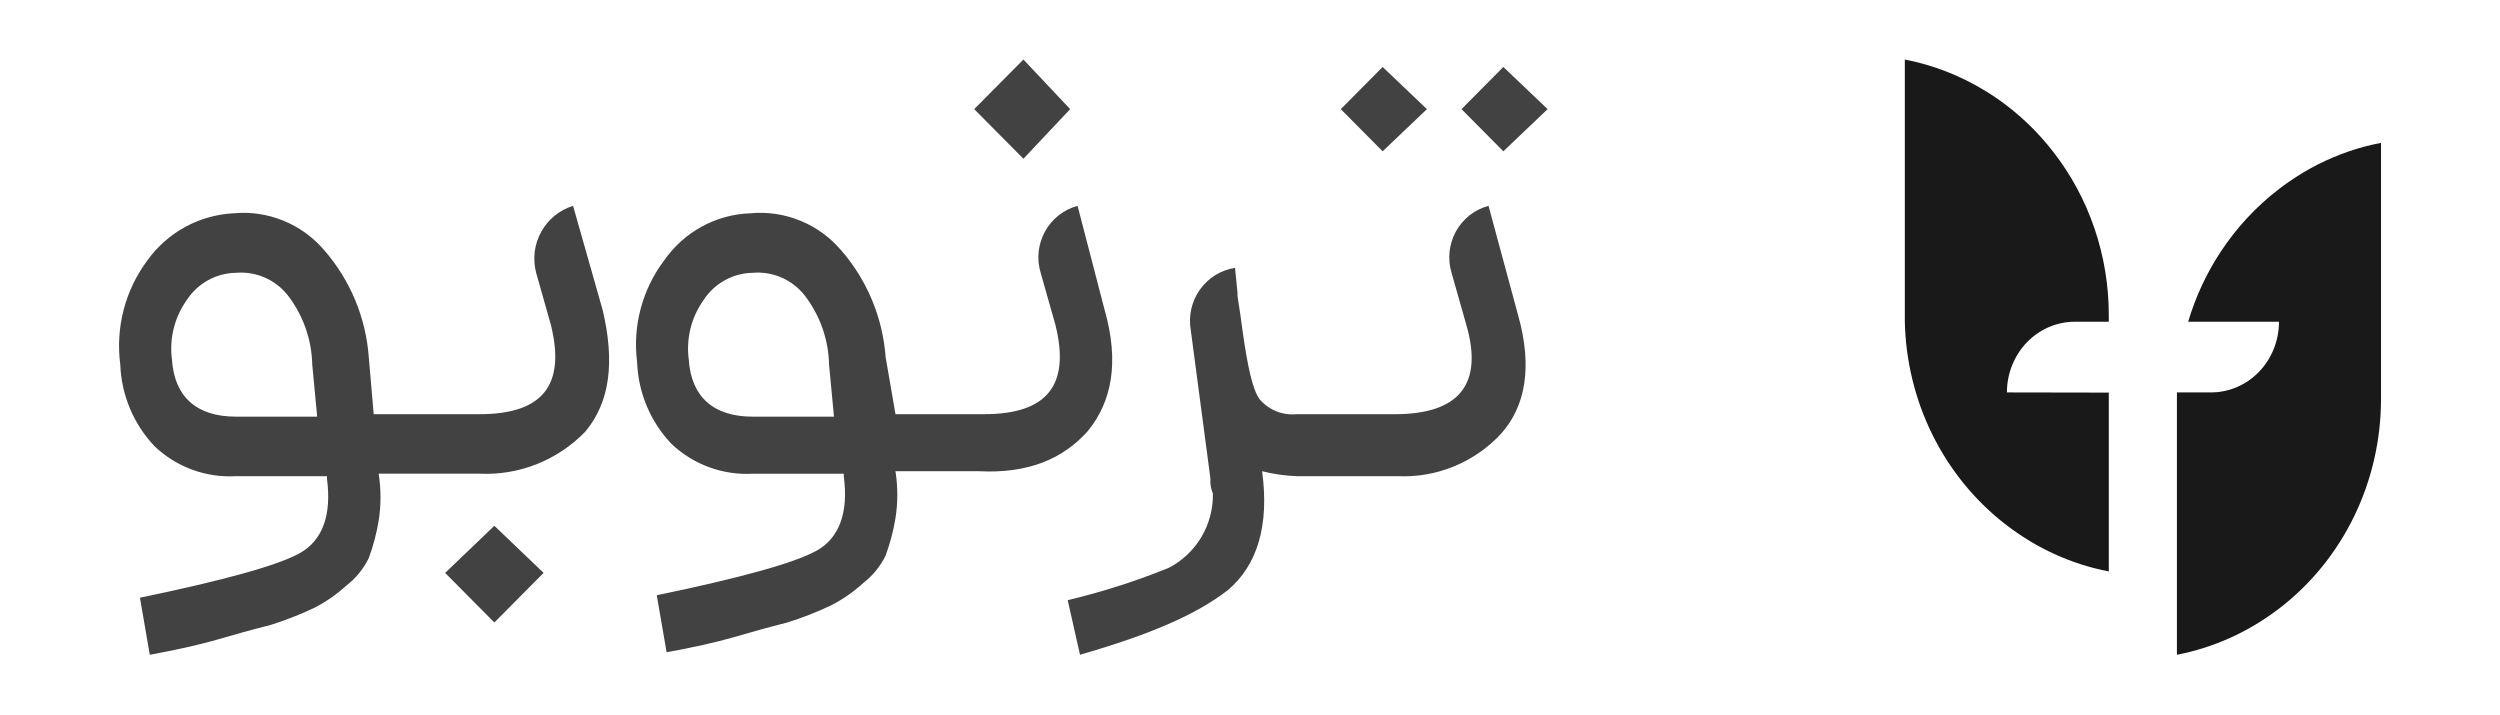
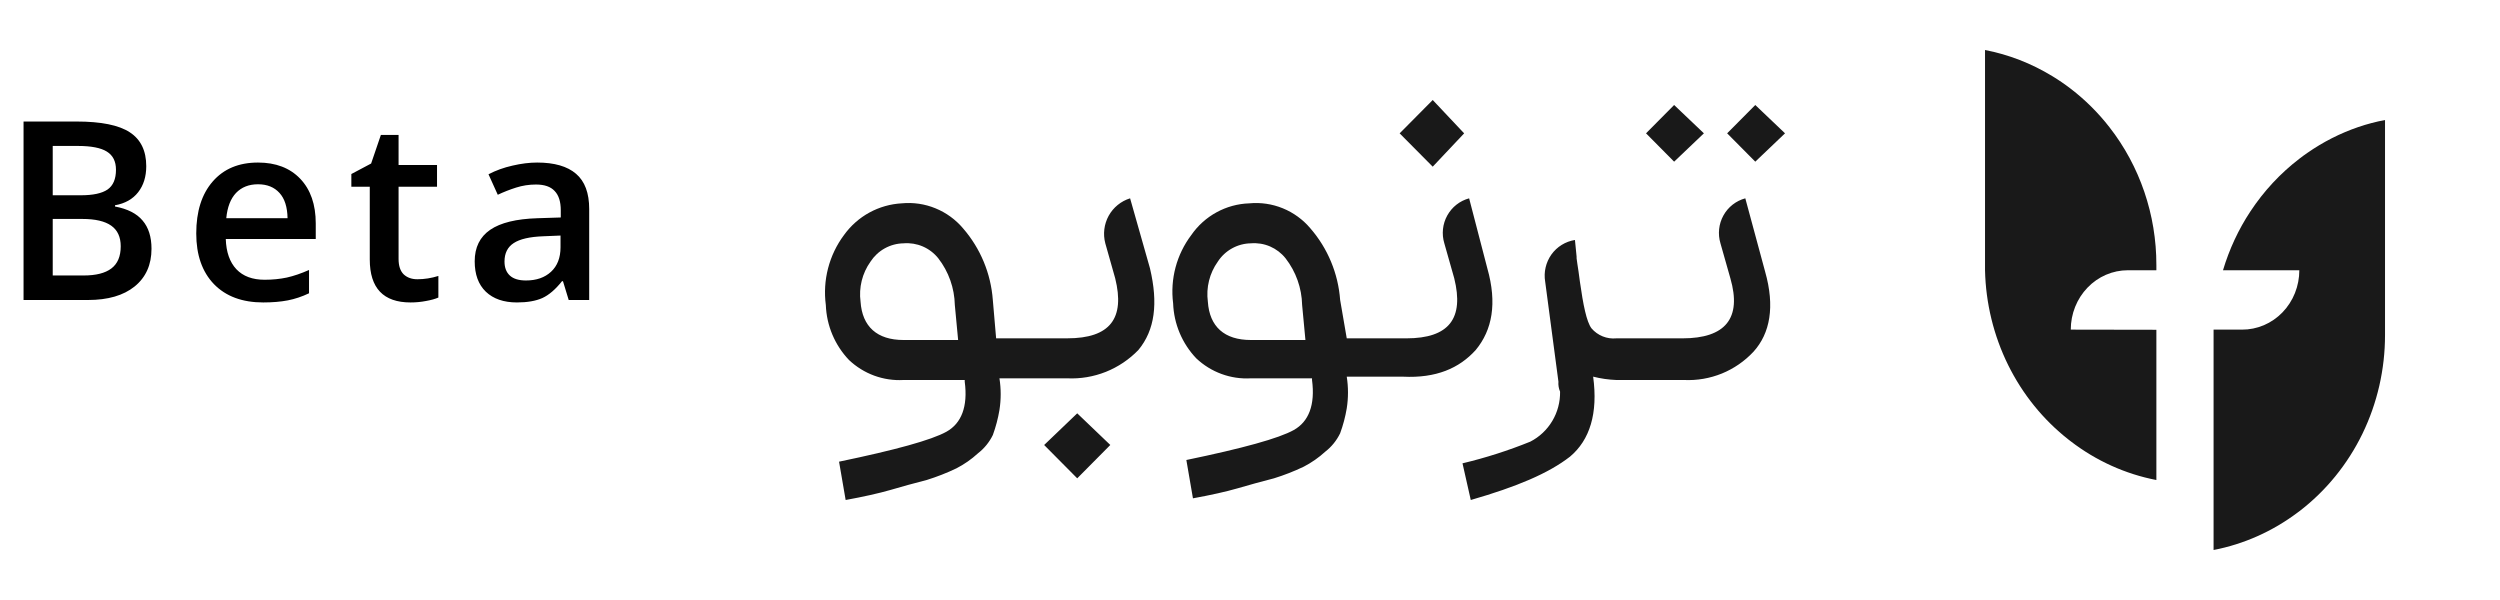
- <svg xmlns="http://www.w3.org/2000/svg" width="98" height="28" viewBox="0 0 98 28" fill="none">
-   <path d="M82.665 15.39V22.401C81.218 22.121 79.851 21.503 78.667 20.593L78.57 20.519C77.388 19.594 76.423 18.401 75.747 17.032C75.071 15.662 74.703 14.151 74.669 12.612V2.333C75.772 2.547 76.831 2.958 77.799 3.548C78.1 3.729 78.391 3.928 78.671 4.143C79.341 4.657 79.945 5.257 80.47 5.93C81.894 7.748 82.669 10.023 82.665 12.368V12.612H81.333C80.627 12.612 79.95 12.904 79.451 13.423C78.952 13.943 78.671 14.648 78.671 15.383L82.665 15.39ZM92.086 5.93C91.246 6.217 90.448 6.622 89.713 7.134C89.585 7.222 89.459 7.314 89.338 7.408C88.45 8.088 87.678 8.918 87.054 9.864C86.497 10.708 86.066 11.634 85.775 12.612H89.336C89.336 12.977 89.267 13.338 89.132 13.675C88.998 14.012 88.8 14.319 88.552 14.576C88.303 14.834 88.008 15.037 87.683 15.176C87.359 15.314 87.011 15.384 86.66 15.383H85.335V25.667C86.751 25.392 88.091 24.795 89.258 23.917L89.338 23.858C90.578 22.91 91.586 21.672 92.281 20.242C92.975 18.813 93.337 17.234 93.336 15.632V15.397V5.6C92.912 5.681 92.494 5.791 92.085 5.93H92.086Z" fill="#191919" />
-   <path fill-rule="evenodd" clip-rule="evenodd" d="M40.118 2.333L41.95 4.278L40.118 6.223L38.189 4.278L40.118 2.333ZM22.464 8.069C21.933 8.233 21.485 8.598 21.215 9.088C20.945 9.577 20.874 10.153 21.017 10.694L21.595 12.736C22.173 15.07 21.305 16.236 18.797 16.236H14.649L14.456 14.001C14.343 12.454 13.733 10.987 12.72 9.82C12.285 9.306 11.734 8.906 11.113 8.652C10.492 8.398 9.82 8.298 9.153 8.361C8.489 8.395 7.841 8.579 7.257 8.898C6.672 9.218 6.167 9.666 5.777 10.208C4.905 11.376 4.523 12.843 4.715 14.292C4.759 15.492 5.24 16.634 6.066 17.5C6.491 17.902 6.992 18.212 7.539 18.413C8.086 18.613 8.668 18.7 9.249 18.667H12.817V18.764C13.01 20.222 12.624 21.194 11.756 21.681C10.888 22.167 8.765 22.75 5.486 23.431L5.872 25.667C6.933 25.472 7.801 25.278 8.477 25.083C9.152 24.889 9.827 24.695 10.599 24.5C11.193 24.316 11.773 24.088 12.335 23.82C12.79 23.585 13.211 23.29 13.589 22.944C13.956 22.66 14.253 22.294 14.457 21.875C14.631 21.402 14.76 20.913 14.843 20.416C14.94 19.805 14.94 19.181 14.843 18.569H18.798C19.566 18.605 20.334 18.476 21.049 18.191C21.765 17.906 22.412 17.471 22.949 16.916C23.913 15.749 24.106 14.194 23.624 12.152L22.464 8.069ZM9.249 16.333C7.706 16.333 6.837 15.555 6.741 14.098C6.632 13.274 6.839 12.439 7.32 11.764C7.53 11.44 7.816 11.173 8.152 10.987C8.489 10.8 8.866 10.7 9.249 10.694C9.632 10.662 10.018 10.724 10.371 10.877C10.724 11.029 11.035 11.267 11.275 11.569C11.88 12.348 12.219 13.303 12.24 14.292L12.433 16.333H9.249ZM17.45 22.458L19.379 24.402L21.309 22.457L19.379 20.611L17.45 22.458ZM42.627 16.916C43.591 15.749 43.881 14.194 43.302 12.152L42.241 8.069C41.972 8.141 41.721 8.267 41.502 8.44C41.282 8.612 41.1 8.827 40.965 9.072C40.83 9.317 40.745 9.587 40.716 9.866C40.686 10.145 40.713 10.426 40.794 10.694L41.373 12.736C41.952 15.069 41.084 16.236 38.576 16.236H35.103L34.717 14C34.603 12.454 33.994 10.987 32.981 9.82C32.545 9.306 31.994 8.905 31.373 8.651C30.752 8.398 30.079 8.298 29.412 8.361C28.745 8.384 28.093 8.563 27.507 8.884C26.921 9.204 26.418 9.658 26.035 10.209C25.176 11.345 24.795 12.777 24.974 14.194C25.018 15.395 25.498 16.537 26.325 17.403C26.75 17.804 27.251 18.115 27.798 18.315C28.345 18.516 28.927 18.602 29.508 18.57H33.076V18.667C33.269 20.125 32.883 21.097 32.015 21.584C31.146 22.07 29.024 22.653 25.745 23.334L26.131 25.569C27.192 25.375 28.06 25.18 28.735 24.986C29.411 24.791 30.086 24.597 30.858 24.403C31.452 24.218 32.032 23.991 32.594 23.722C33.048 23.488 33.47 23.193 33.848 22.847C34.215 22.563 34.512 22.197 34.716 21.778C34.889 21.305 35.019 20.816 35.102 20.319C35.199 19.707 35.199 19.084 35.102 18.472H38.383C40.312 18.569 41.662 17.986 42.627 16.916ZM29.508 16.333C27.965 16.333 27.096 15.555 27 14.097C26.891 13.274 27.098 12.439 27.579 11.764C27.789 11.44 28.075 11.173 28.411 10.987C28.748 10.8 29.125 10.7 29.508 10.694C29.891 10.661 30.276 10.724 30.63 10.877C30.983 11.029 31.294 11.267 31.534 11.569C32.139 12.348 32.478 13.303 32.499 14.291L32.692 16.333H29.508ZM58.931 2.625L60.667 4.278L58.931 5.931L57.291 4.278L58.931 2.625ZM58.35 8.069C58.081 8.141 57.829 8.267 57.61 8.439C57.39 8.612 57.208 8.827 57.072 9.072C56.937 9.317 56.852 9.587 56.823 9.865C56.794 10.144 56.82 10.426 56.901 10.694L57.48 12.736C58.155 15.069 57.191 16.236 54.683 16.236H50.825C50.555 16.263 50.283 16.224 50.031 16.122C49.779 16.02 49.555 15.859 49.378 15.652C49.088 15.263 48.895 14.29 48.703 12.93C48.648 12.489 48.593 12.141 48.556 11.905L48.556 11.905C48.528 11.726 48.51 11.611 48.51 11.568V11.471L48.413 10.499C48.14 10.542 47.878 10.639 47.642 10.784C47.406 10.93 47.202 11.122 47.04 11.348C46.878 11.574 46.763 11.831 46.701 12.102C46.638 12.374 46.63 12.655 46.677 12.93L47.449 18.763C47.433 18.963 47.466 19.163 47.545 19.347C47.556 19.948 47.399 20.54 47.092 21.056C46.785 21.572 46.34 21.99 45.809 22.263C44.523 22.784 43.201 23.206 41.854 23.527L42.336 25.666C45.037 24.888 46.87 24.11 48.124 23.139C49.282 22.166 49.764 20.611 49.475 18.472C49.917 18.584 50.37 18.649 50.826 18.666H54.781C55.534 18.702 56.287 18.572 56.986 18.287C57.685 18.002 58.315 17.567 58.832 17.013C59.797 15.944 60.086 14.388 59.507 12.346L58.35 8.069ZM54.199 2.625L55.935 4.278L54.199 5.931L52.559 4.278L54.199 2.625Z" fill="#424242" />
+ <svg xmlns="http://www.w3.org/2000/svg" width="100" height="24" viewBox="0 0 100 24" fill="none">
+   <path d="M0.942 4.861H3.062C4.045 4.861 4.754 5.005 5.19 5.291C5.63 5.577 5.85 6.03 5.85 6.648C5.85 7.065 5.742 7.412 5.527 7.688C5.312 7.965 5.003 8.139 4.6 8.211V8.26C5.101 8.354 5.469 8.541 5.703 8.821C5.941 9.098 6.06 9.474 6.06 9.949C6.06 10.591 5.835 11.093 5.386 11.458C4.94 11.819 4.318 12 3.521 12H0.942V4.861ZM2.109 7.811H3.232C3.721 7.811 4.077 7.734 4.302 7.581C4.526 7.425 4.639 7.161 4.639 6.79C4.639 6.455 4.517 6.212 4.272 6.062C4.032 5.913 3.647 5.838 3.12 5.838H2.109V7.811ZM2.109 8.758V11.019H3.35C3.838 11.019 4.206 10.926 4.453 10.74C4.704 10.551 4.829 10.255 4.829 9.852C4.829 9.48 4.702 9.205 4.448 9.026C4.194 8.847 3.809 8.758 3.291 8.758H2.109ZM10.53 12.098C9.69 12.098 9.033 11.854 8.558 11.365C8.086 10.874 7.85 10.198 7.85 9.339C7.85 8.457 8.069 7.763 8.509 7.259C8.948 6.754 9.552 6.502 10.32 6.502C11.033 6.502 11.596 6.718 12.01 7.151C12.423 7.584 12.63 8.18 12.63 8.938V9.559H9.031C9.048 10.083 9.189 10.486 9.456 10.77C9.723 11.05 10.099 11.19 10.584 11.19C10.903 11.19 11.199 11.16 11.473 11.102C11.749 11.04 12.046 10.939 12.361 10.799V11.731C12.081 11.865 11.798 11.959 11.512 12.015C11.225 12.07 10.898 12.098 10.53 12.098ZM10.32 7.371C9.956 7.371 9.663 7.487 9.441 7.718C9.223 7.949 9.093 8.286 9.051 8.729H11.502C11.495 8.283 11.388 7.946 11.18 7.718C10.971 7.487 10.685 7.371 10.32 7.371ZM16.695 11.17C16.975 11.17 17.255 11.126 17.535 11.038V11.902C17.408 11.958 17.244 12.003 17.042 12.039C16.843 12.078 16.637 12.098 16.422 12.098C15.335 12.098 14.791 11.525 14.791 10.379V7.469H14.054V6.961L14.845 6.541L15.235 5.398H15.943V6.6H17.481V7.469H15.943V10.359C15.943 10.636 16.012 10.841 16.148 10.975C16.288 11.105 16.471 11.17 16.695 11.17ZM22.748 12L22.519 11.248H22.48C22.219 11.577 21.957 11.801 21.693 11.922C21.43 12.039 21.091 12.098 20.678 12.098C20.147 12.098 19.732 11.954 19.433 11.668C19.136 11.382 18.988 10.976 18.988 10.452C18.988 9.896 19.195 9.476 19.608 9.192C20.022 8.909 20.652 8.755 21.498 8.729L22.431 8.699V8.411C22.431 8.066 22.349 7.809 22.186 7.64C22.027 7.467 21.778 7.381 21.439 7.381C21.163 7.381 20.898 7.422 20.644 7.503C20.39 7.584 20.145 7.68 19.911 7.791L19.54 6.971C19.833 6.818 20.154 6.702 20.502 6.624C20.85 6.543 21.179 6.502 21.488 6.502C22.175 6.502 22.693 6.652 23.041 6.951C23.393 7.251 23.568 7.721 23.568 8.362V12H22.748ZM21.039 11.219C21.456 11.219 21.789 11.103 22.04 10.872C22.294 10.638 22.421 10.31 22.421 9.891V9.422L21.727 9.451C21.187 9.471 20.793 9.562 20.546 9.725C20.302 9.884 20.18 10.13 20.18 10.462C20.18 10.703 20.251 10.89 20.395 11.023C20.538 11.154 20.753 11.219 21.039 11.219Z" fill="black" />
+   <path fill-rule="evenodd" clip-rule="evenodd" d="M57.309 4L58.566 5.334L57.309 6.667L55.986 5.334L57.309 4ZM45.204 7.933C44.84 8.045 44.533 8.296 44.347 8.631C44.163 8.967 44.114 9.362 44.212 9.733L44.608 11.133C45.005 12.733 44.409 13.533 42.69 13.533H39.845L39.713 12C39.635 10.94 39.217 9.934 38.522 9.134C38.224 8.781 37.846 8.507 37.42 8.333C36.995 8.158 36.533 8.09 36.076 8.133C35.621 8.157 35.177 8.283 34.776 8.502C34.375 8.721 34.029 9.028 33.761 9.4C33.163 10.201 32.902 11.207 33.033 12.2C33.063 13.023 33.393 13.806 33.96 14.4C34.251 14.675 34.594 14.888 34.97 15.026C35.345 15.163 35.744 15.223 36.142 15.2H38.589V15.267C38.721 16.267 38.456 16.933 37.861 17.267C37.266 17.6 35.811 18 33.562 18.467L33.826 20C34.554 19.867 35.149 19.733 35.612 19.6C36.075 19.466 36.539 19.333 37.068 19.2C37.475 19.073 37.873 18.918 38.258 18.733C38.57 18.572 38.859 18.371 39.118 18.133C39.37 17.938 39.574 17.687 39.714 17.4C39.832 17.076 39.921 16.741 39.978 16.4C40.044 15.98 40.044 15.553 39.978 15.133H42.69C43.217 15.158 43.743 15.069 44.234 14.874C44.724 14.678 45.168 14.38 45.536 13.999C46.198 13.199 46.33 12.133 45.999 10.733L45.204 7.933ZM36.142 13.6C35.084 13.6 34.489 13.066 34.422 12.067C34.348 11.502 34.489 10.93 34.819 10.467C34.964 10.245 35.16 10.062 35.39 9.934C35.621 9.806 35.879 9.737 36.142 9.733C36.405 9.711 36.669 9.754 36.911 9.858C37.154 9.963 37.367 10.126 37.532 10.333C37.947 10.867 38.178 11.522 38.193 12.2L38.325 13.6H36.142ZM41.766 17.8L43.089 19.133L44.412 17.799L43.089 16.533L41.766 17.8ZM59.03 13.999C59.691 13.199 59.89 12.133 59.493 10.733L58.765 7.933C58.581 7.983 58.408 8.069 58.258 8.187C58.108 8.305 57.983 8.453 57.89 8.621C57.797 8.789 57.739 8.974 57.719 9.165C57.699 9.356 57.717 9.549 57.773 9.733L58.17 11.133C58.567 12.733 57.971 13.534 56.252 13.534H53.87L53.606 12C53.528 10.94 53.11 9.934 52.415 9.134C52.117 8.781 51.739 8.506 51.313 8.332C50.887 8.158 50.425 8.09 49.968 8.134C49.511 8.149 49.064 8.272 48.662 8.492C48.26 8.711 47.915 9.022 47.653 9.4C47.064 10.18 46.802 11.161 46.925 12.133C46.955 12.957 47.285 13.74 47.851 14.334C48.142 14.609 48.486 14.822 48.861 14.959C49.236 15.097 49.636 15.156 50.034 15.133H52.481V15.2C52.613 16.2 52.348 16.867 51.753 17.2C51.157 17.534 49.702 17.934 47.454 18.4L47.718 19.933C48.446 19.8 49.041 19.667 49.504 19.533C49.967 19.4 50.43 19.267 50.959 19.133C51.367 19.007 51.765 18.851 52.15 18.667C52.462 18.506 52.751 18.304 53.01 18.067C53.262 17.872 53.465 17.621 53.605 17.333C53.724 17.009 53.813 16.674 53.87 16.333C53.936 15.914 53.936 15.486 53.87 15.067H56.119C57.442 15.133 58.368 14.733 59.03 13.999ZM50.034 13.6C48.975 13.6 48.38 13.066 48.314 12.067C48.239 11.502 48.381 10.93 48.711 10.467C48.855 10.245 49.051 10.062 49.282 9.934C49.513 9.806 49.771 9.737 50.034 9.733C50.297 9.711 50.561 9.754 50.803 9.858C51.045 9.963 51.258 10.126 51.423 10.333C51.838 10.867 52.07 11.522 52.085 12.2L52.217 13.6H50.034ZM70.211 4.2L71.401 5.333L70.211 6.467L69.086 5.333L70.211 4.2ZM69.812 7.933C69.627 7.983 69.455 8.069 69.304 8.187C69.154 8.305 69.028 8.453 68.936 8.621C68.843 8.789 68.785 8.974 68.765 9.165C68.745 9.356 68.763 9.549 68.818 9.733L69.215 11.133C69.678 12.733 69.017 13.534 67.297 13.534H64.652C64.467 13.552 64.28 13.525 64.107 13.455C63.934 13.385 63.781 13.275 63.659 13.133C63.461 12.866 63.328 12.199 63.196 11.266C63.159 10.964 63.121 10.726 63.096 10.564L63.096 10.564L63.096 10.564C63.077 10.44 63.064 10.362 63.064 10.333V10.266L62.998 9.599C62.811 9.629 62.631 9.695 62.469 9.795C62.307 9.895 62.167 10.026 62.056 10.181C61.946 10.337 61.867 10.512 61.824 10.699C61.781 10.885 61.775 11.078 61.807 11.266L62.337 15.266C62.326 15.403 62.349 15.54 62.403 15.666C62.41 16.079 62.303 16.485 62.092 16.838C61.881 17.192 61.577 17.479 61.212 17.666C60.331 18.023 59.424 18.313 58.5 18.533L58.831 20C60.683 19.466 61.94 18.933 62.8 18.266C63.594 17.6 63.925 16.533 63.726 15.066C64.029 15.143 64.34 15.188 64.652 15.2H67.364C67.881 15.224 68.397 15.135 68.877 14.94C69.356 14.744 69.788 14.446 70.142 14.066C70.804 13.333 71.002 12.266 70.605 10.866L69.812 7.933ZM66.965 4.2L68.156 5.333L66.965 6.467L65.841 5.333L66.965 4.2Z" fill="#191919" />
+   <path d="M86.255 13.191V19.201C85.015 18.961 83.843 18.431 82.828 17.651L82.745 17.587C81.732 16.794 80.904 15.773 80.325 14.599C79.746 13.425 79.43 12.129 79.401 10.81V2C80.346 2.183 81.254 2.535 82.083 3.041C82.342 3.196 82.591 3.367 82.831 3.551C83.406 3.992 83.924 4.506 84.373 5.082C85.593 6.641 86.258 8.591 86.255 10.601V10.81H85.113C84.508 10.81 83.927 11.06 83.5 11.506C83.072 11.951 82.831 12.555 82.831 13.185L86.255 13.191ZM94.33 5.082C93.61 5.329 92.926 5.676 92.296 6.115C92.186 6.19 92.078 6.269 91.974 6.35C91.213 6.933 90.552 7.644 90.017 8.455C89.539 9.178 89.17 9.972 88.92 10.81H91.973C91.973 11.123 91.913 11.433 91.798 11.722C91.683 12.011 91.513 12.273 91.3 12.494C91.087 12.714 90.834 12.889 90.556 13.008C90.278 13.126 89.98 13.187 89.679 13.185H88.543V22C89.757 21.765 90.905 21.253 91.906 20.5L91.974 20.45C93.037 19.637 93.901 18.576 94.497 17.351C95.092 16.125 95.402 14.772 95.401 13.399V13.197V4.8C95.038 4.869 94.68 4.963 94.329 5.082H94.33Z" fill="#191919" />
</svg>
